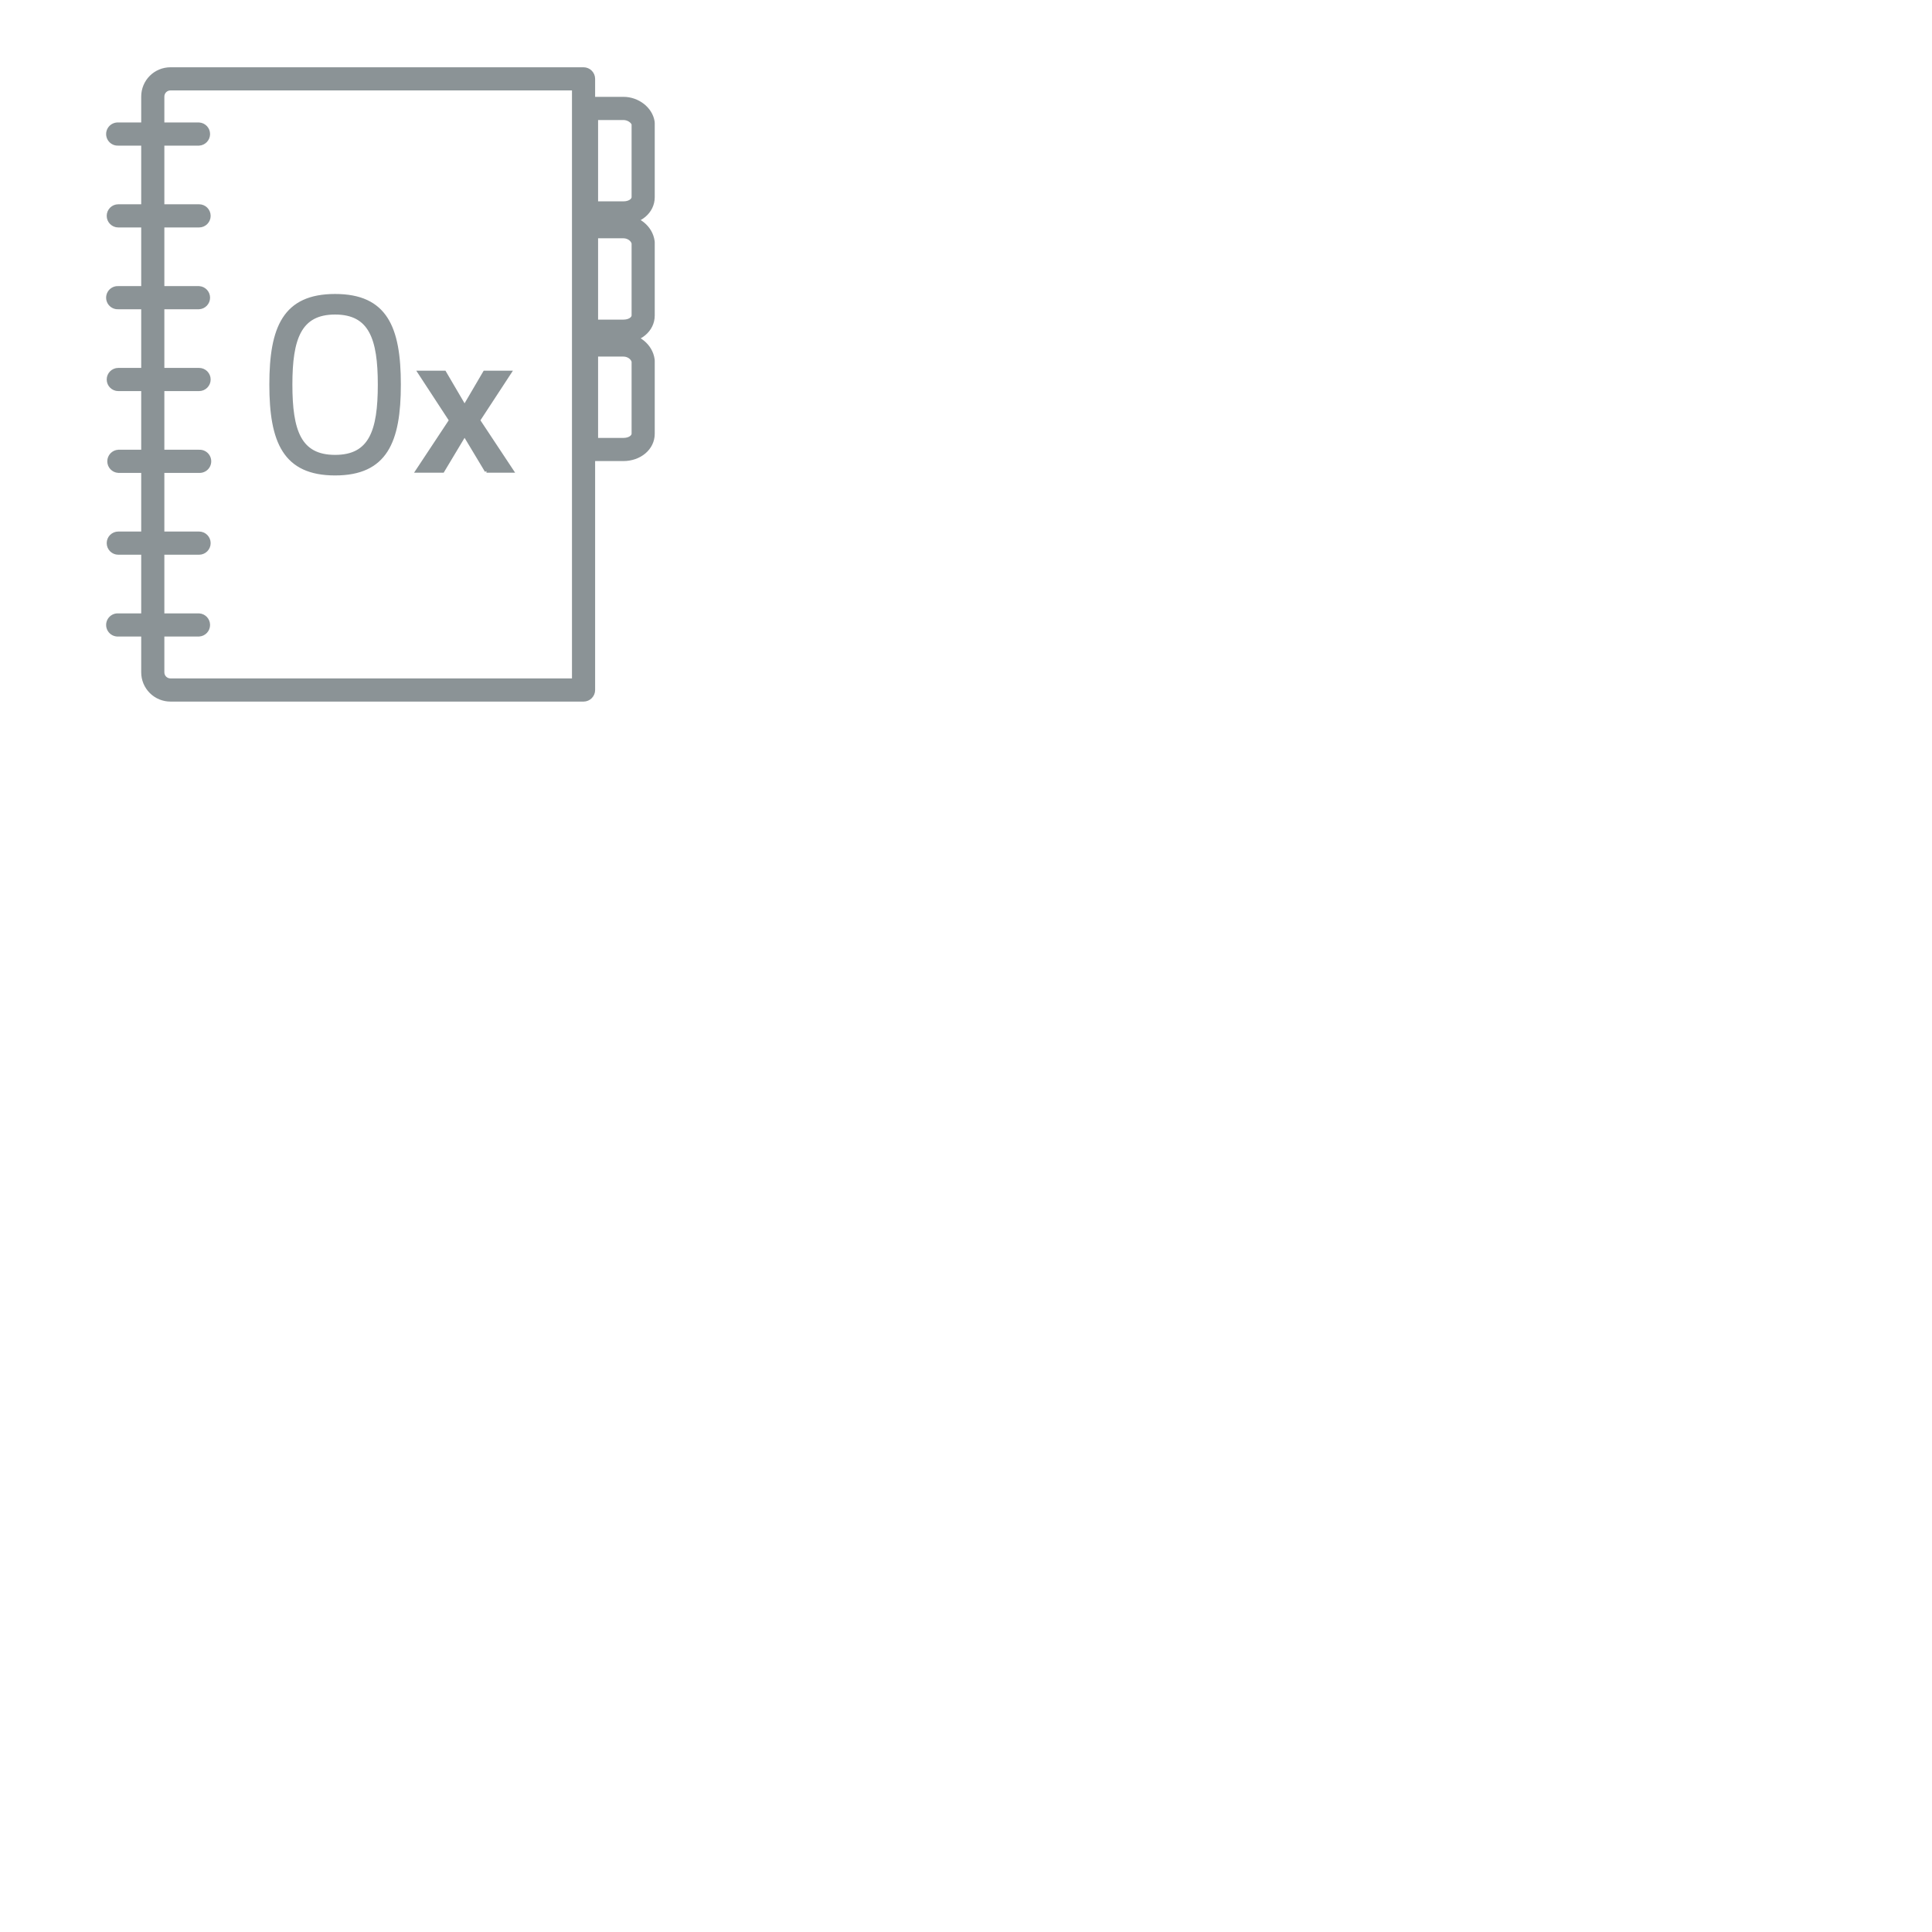
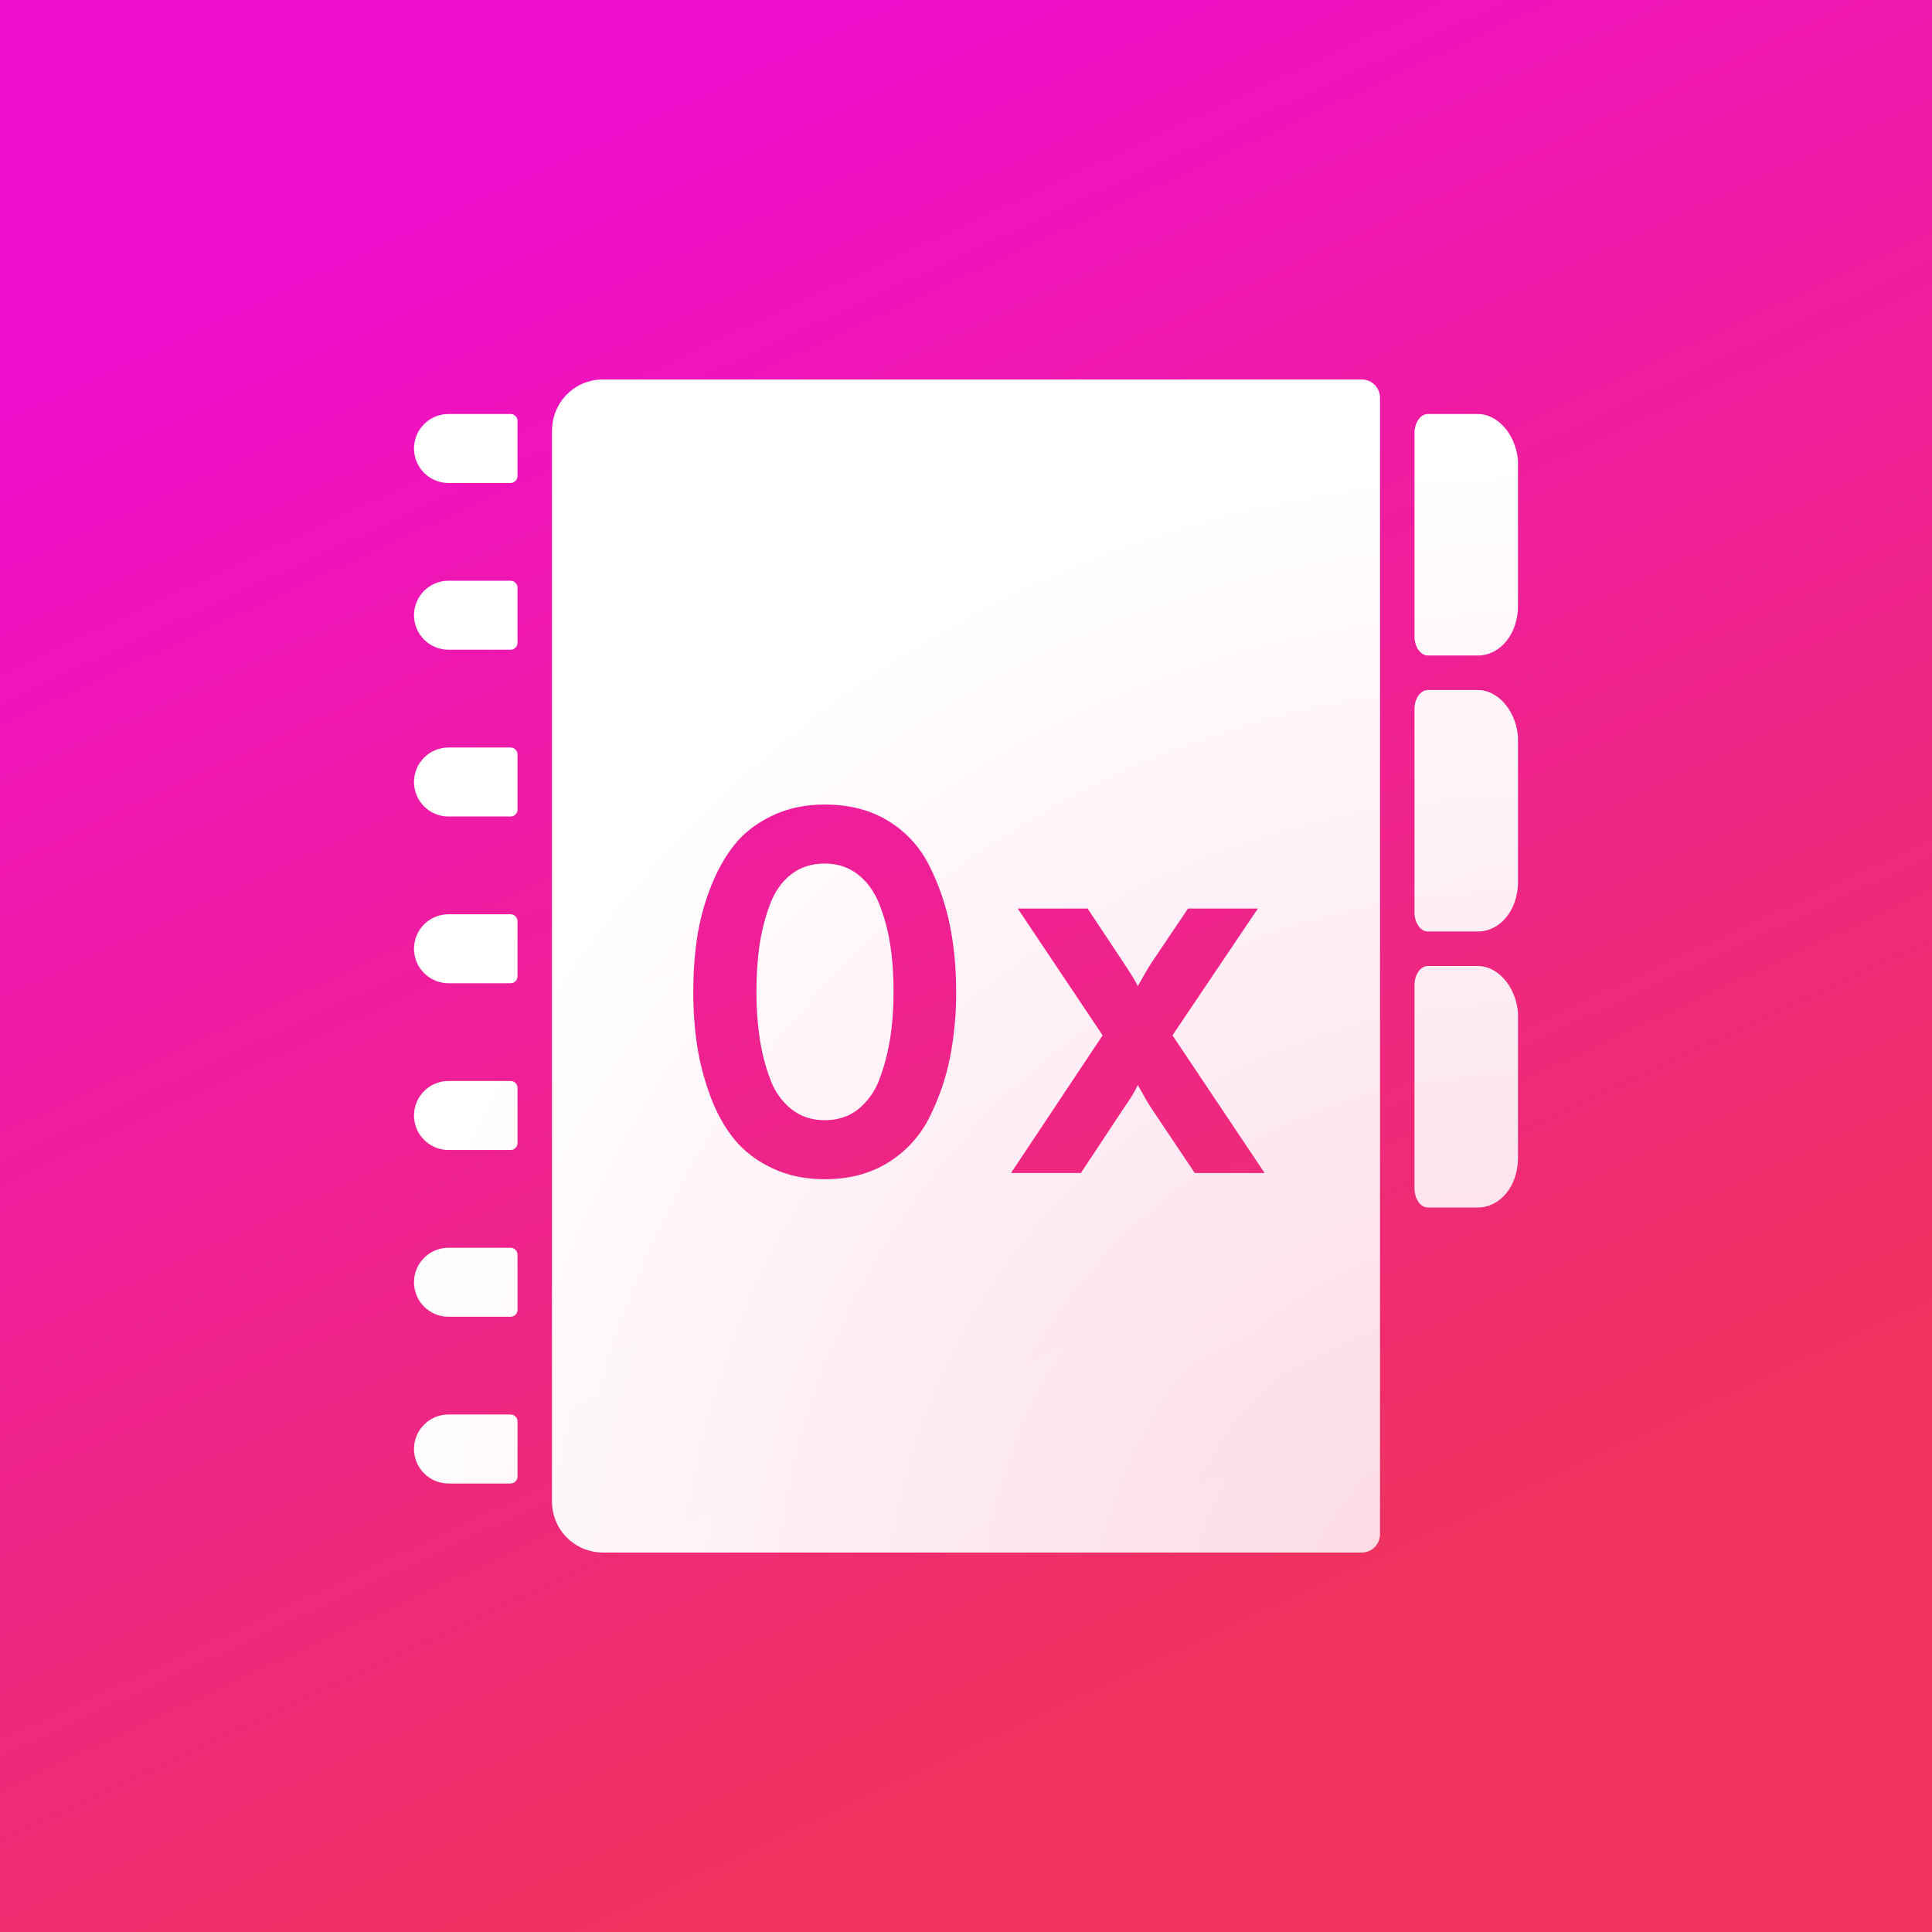
<svg xmlns="http://www.w3.org/2000/svg" width="56" height="56">
-   <g fill="#8B9396" fill-rule="evenodd" stroke="#8B9396" stroke-width=".1">
-     <path fill-rule="nonzero" d="M4.943 2h11.971c.158 0 .286.128.286.286V20a.286.286 0 0 1-.286.286H4.943a.798.798 0 0 1-.8-.8V2.8c0-.444.356-.8.8-.8zm0 .571c-.128 0-.229.101-.229.229v16.686c0 .128.1.228.229.228h11.686V2.571H4.943z" />
-     <path fill-rule="nonzero" d="M18.071 2.857c.415 0 .794.29.854.67l.003.044v2.143c0 .431-.39.743-.857.743H17a.286.286 0 0 1-.286-.286V3.143c0-.158.128-.286.286-.286h1.071zm.286.744c-.025-.084-.149-.172-.286-.172h-.785v2.457h.785c.176 0 .286-.088.286-.172V3.601z" />
-     <path fill-rule="nonzero" d="M18.071 6.286c.423 0 .798.3.854.703l.003.04v2.114c0 .43-.39.743-.857.743H17a.286.286 0 0 1-.286-.286V6.571c0-.157.128-.285.286-.285h1.071zm0 .571h-.785v2.457h.785c.176 0 .286-.088.286-.171v-2.09c-.024-.105-.145-.196-.286-.196z" />
-     <path fill-rule="nonzero" d="M18.071 9.714c.423 0 .798.3.854.704l.003.04v2.113c0 .431-.39.743-.857.743H17a.286.286 0 0 1-.286-.285V10c0-.158.128-.286.286-.286h1.071zm0 .572h-.785v2.457h.785c.176 0 .286-.088.286-.172v-2.09c-.024-.104-.145-.195-.286-.195zM3.429 4.171a.286.286 0 1 1 0-.571H5.77a.286.286 0 0 1 0 .571H3.43zM3.429 18.4a.286.286 0 1 1 0-.571H5.77a.286.286 0 0 1 0 .571H3.43zM3.429 16.029a.286.286 0 1 1 0-.572H5.77a.286.286 0 1 1 0 .572H3.43zM3.429 13.657a.286.286 0 0 1 0-.571H5.77a.286.286 0 1 1 0 .571H3.43zM3.429 11.286a.286.286 0 0 1 0-.572H5.77a.286.286 0 0 1 0 .572H3.43zM3.429 8.914a.286.286 0 1 1 0-.571H5.77a.286.286 0 0 1 0 .571H3.43zM3.429 6.543a.286.286 0 1 1 0-.572H5.77a.286.286 0 0 1 0 .572H3.43z" />
-     <path d="M9.713 13.235c1.032 0 1.288-.744 1.288-2.088 0-1.328-.256-2.08-1.288-2.08s-1.288.752-1.288 2.08c0 1.344.256 2.088 1.288 2.088zm0 .496c-1.464 0-1.856-.928-1.856-2.584 0-1.656.392-2.576 1.856-2.576s1.856.92 1.856 2.576c0 1.656-.392 2.584-1.856 2.584zm4.388-.08l-.635-1.057-.634 1.057h-.737l.971-1.468-.908-1.389h.725l.583.995.583-.995h.726l-.909 1.389.972 1.468H14.1z" />
+   <defs>
+     <linearGradient id="a" x1="36.905%" x2="72.822%" y1="3.803%" y2="80.798%">
+       <stop offset="0%" stop-color="#EF0ECD" />
+       <stop offset="100%" stop-color="#EF325E" />
+     </linearGradient>
+     <radialGradient id="b" cx="100%" cy="107.255%" r="106.25%" fx="100%" fy="107.255%" gradientTransform="matrix(0 .94118 -1 0 2.073 .131)">
+       <stop offset="0%" stop-color="#FFF" stop-opacity=".8" />
+       <stop offset="100%" stop-color="#FFF" />
+     </radialGradient>
+   </defs>
+   <g fill="none" fill-rule="evenodd">
+     <path fill="url(#a)" d="M0 0h56v56H0z" />
+     <path fill="url(#b)" fill-rule="nonzero" d="M5.47 0h22.005c.29 0 .525.238.525.531V33.47a.528.528 0 0 1-.525.531H5.47A1.476 1.476 0 0 1 4 32.513V1.488C4 .663 4.655 0 5.47 0zm6.435 23.18c.71 0 1.325-.162 1.845-.488a3.22 3.22 0 0 0 1.193-1.312 6.85 6.85 0 0 0 .592-1.717 9.68 9.68 0 0 0 .18-1.913c0-.7-.062-1.352-.188-1.957a6.797 6.797 0 0 0-.6-1.718 3.151 3.151 0 0 0-1.184-1.282c-.516-.316-1.128-.473-1.838-.473-.57 0-1.082.11-1.537.33-.456.22-.82.505-1.095.855-.276.35-.505.767-.69 1.252A6.79 6.79 0 0 0 8.2 16.22c-.07.49-.105 1-.105 1.53 0 .55.037 1.07.112 1.56.076.49.203.977.383 1.463.18.485.41.9.69 1.244.28.346.645.625 1.095.84.45.216.96.323 1.53.323zm0-1.71c-.37 0-.69-.105-.96-.315a1.944 1.944 0 0 1-.615-.863 5.723 5.723 0 0 1-.307-1.177 8.942 8.942 0 0 1-.098-1.365c0-.49.03-.94.09-1.35.06-.41.16-.802.3-1.177.14-.376.345-.668.615-.878.27-.21.595-.315.975-.315.37 0 .69.105.96.315.27.21.477.497.623.862.145.366.25.755.315 1.17.065.416.097.873.097 1.373 0 .48-.032.927-.098 1.343a5.896 5.896 0 0 1-.307 1.177 2 2 0 0 1-.615.878c-.27.215-.595.322-.975.322zm5.4 1.53h2.025l1.23-1.86c.21-.3.35-.53.42-.69.17.31.305.54.405.69L22.63 23h2.025l-2.67-3.99 2.475-3.675h-2.025l-1.05 1.56c-.1.15-.235.38-.405.69-.04-.1-.18-.33-.42-.69l-1.035-1.56H17.5l2.46 3.675L17.305 23zM30.839 1c.561 0 1.076.565 1.156 1.303L32 2.39v4.167C32 7.393 31.471 8 30.839 8h-1.452C29.173 8 29 7.751 29 7.444V1.556c0-.307.173-.556.387-.556h1.452zm0 8c.561 0 1.076.565 1.156 1.303l.005.086v4.167c0 .837-.529 1.444-1.161 1.444h-1.452c-.214 0-.387-.249-.387-.556V9.556c0-.307.173-.556.387-.556h1.452zm0 8c.561 0 1.076.565 1.156 1.303l.005.086v4.167c0 .837-.529 1.444-1.161 1.444h-1.452c-.214 0-.387-.249-.387-.556v-5.888c0-.307.173-.556.387-.556h1.452zM1 1h1.8c.11 0 .2.09.2.2v1.6a.2.2 0 0 1-.2.2H1a1 1 0 1 1 0-2zm0 4.833h1.8c.11 0 .2.09.2.2v1.6a.2.2 0 0 1-.2.2H1a1 1 0 1 1 0-2zm0 4.834h1.8c.11 0 .2.09.2.2v1.6a.2.2 0 0 1-.2.2H1a1 1 0 0 1 0-2zM1 15.5h1.8c.11 0 .2.09.2.2v1.6a.2.2 0 0 1-.2.2H1a1 1 0 0 1 0-2zm0 4.833h1.8c.11 0 .2.09.2.2v1.6a.2.2 0 0 1-.2.2H1a1 1 0 1 1 0-2zm0 4.834h1.8c.11 0 .2.09.2.2v1.6a.2.2 0 0 1-.2.2H1a1 1 0 0 1 0-2zM1 30h1.8c.11 0 .2.09.2.2v1.6a.2.2 0 0 1-.2.2H1a1 1 0 0 1 0-2z" transform="translate(12 11)" />
  </g>
</svg>
